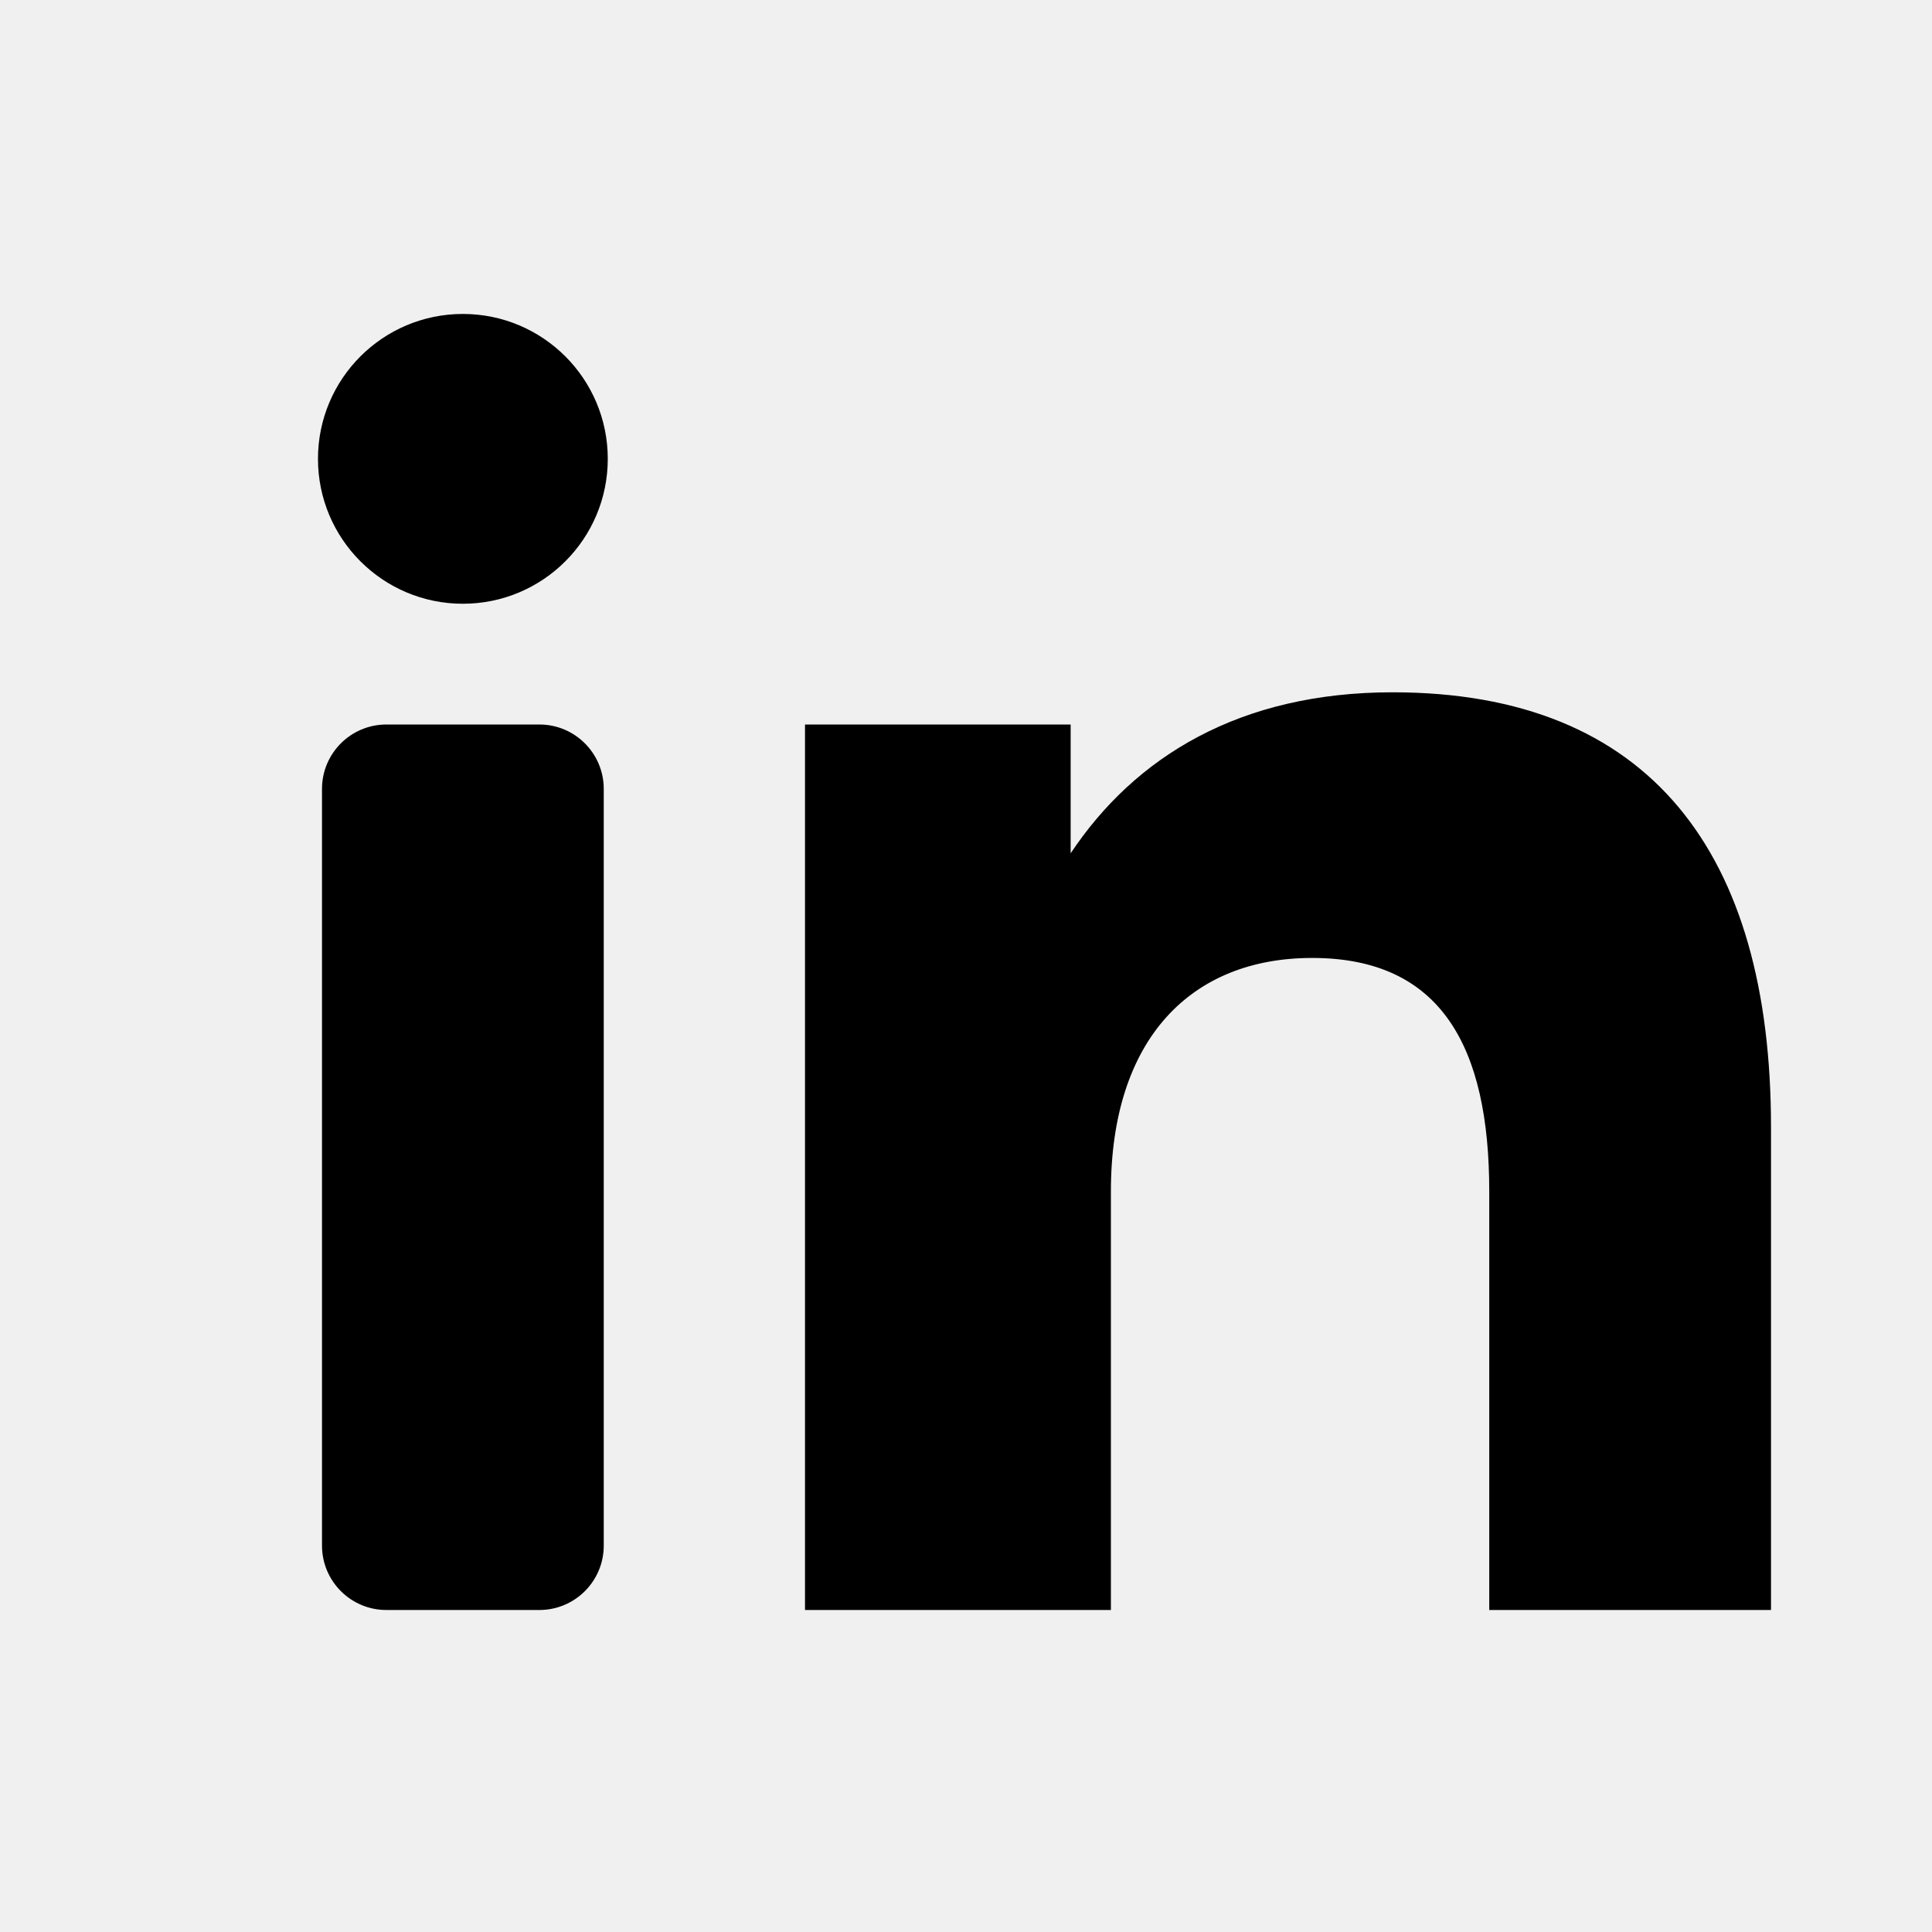
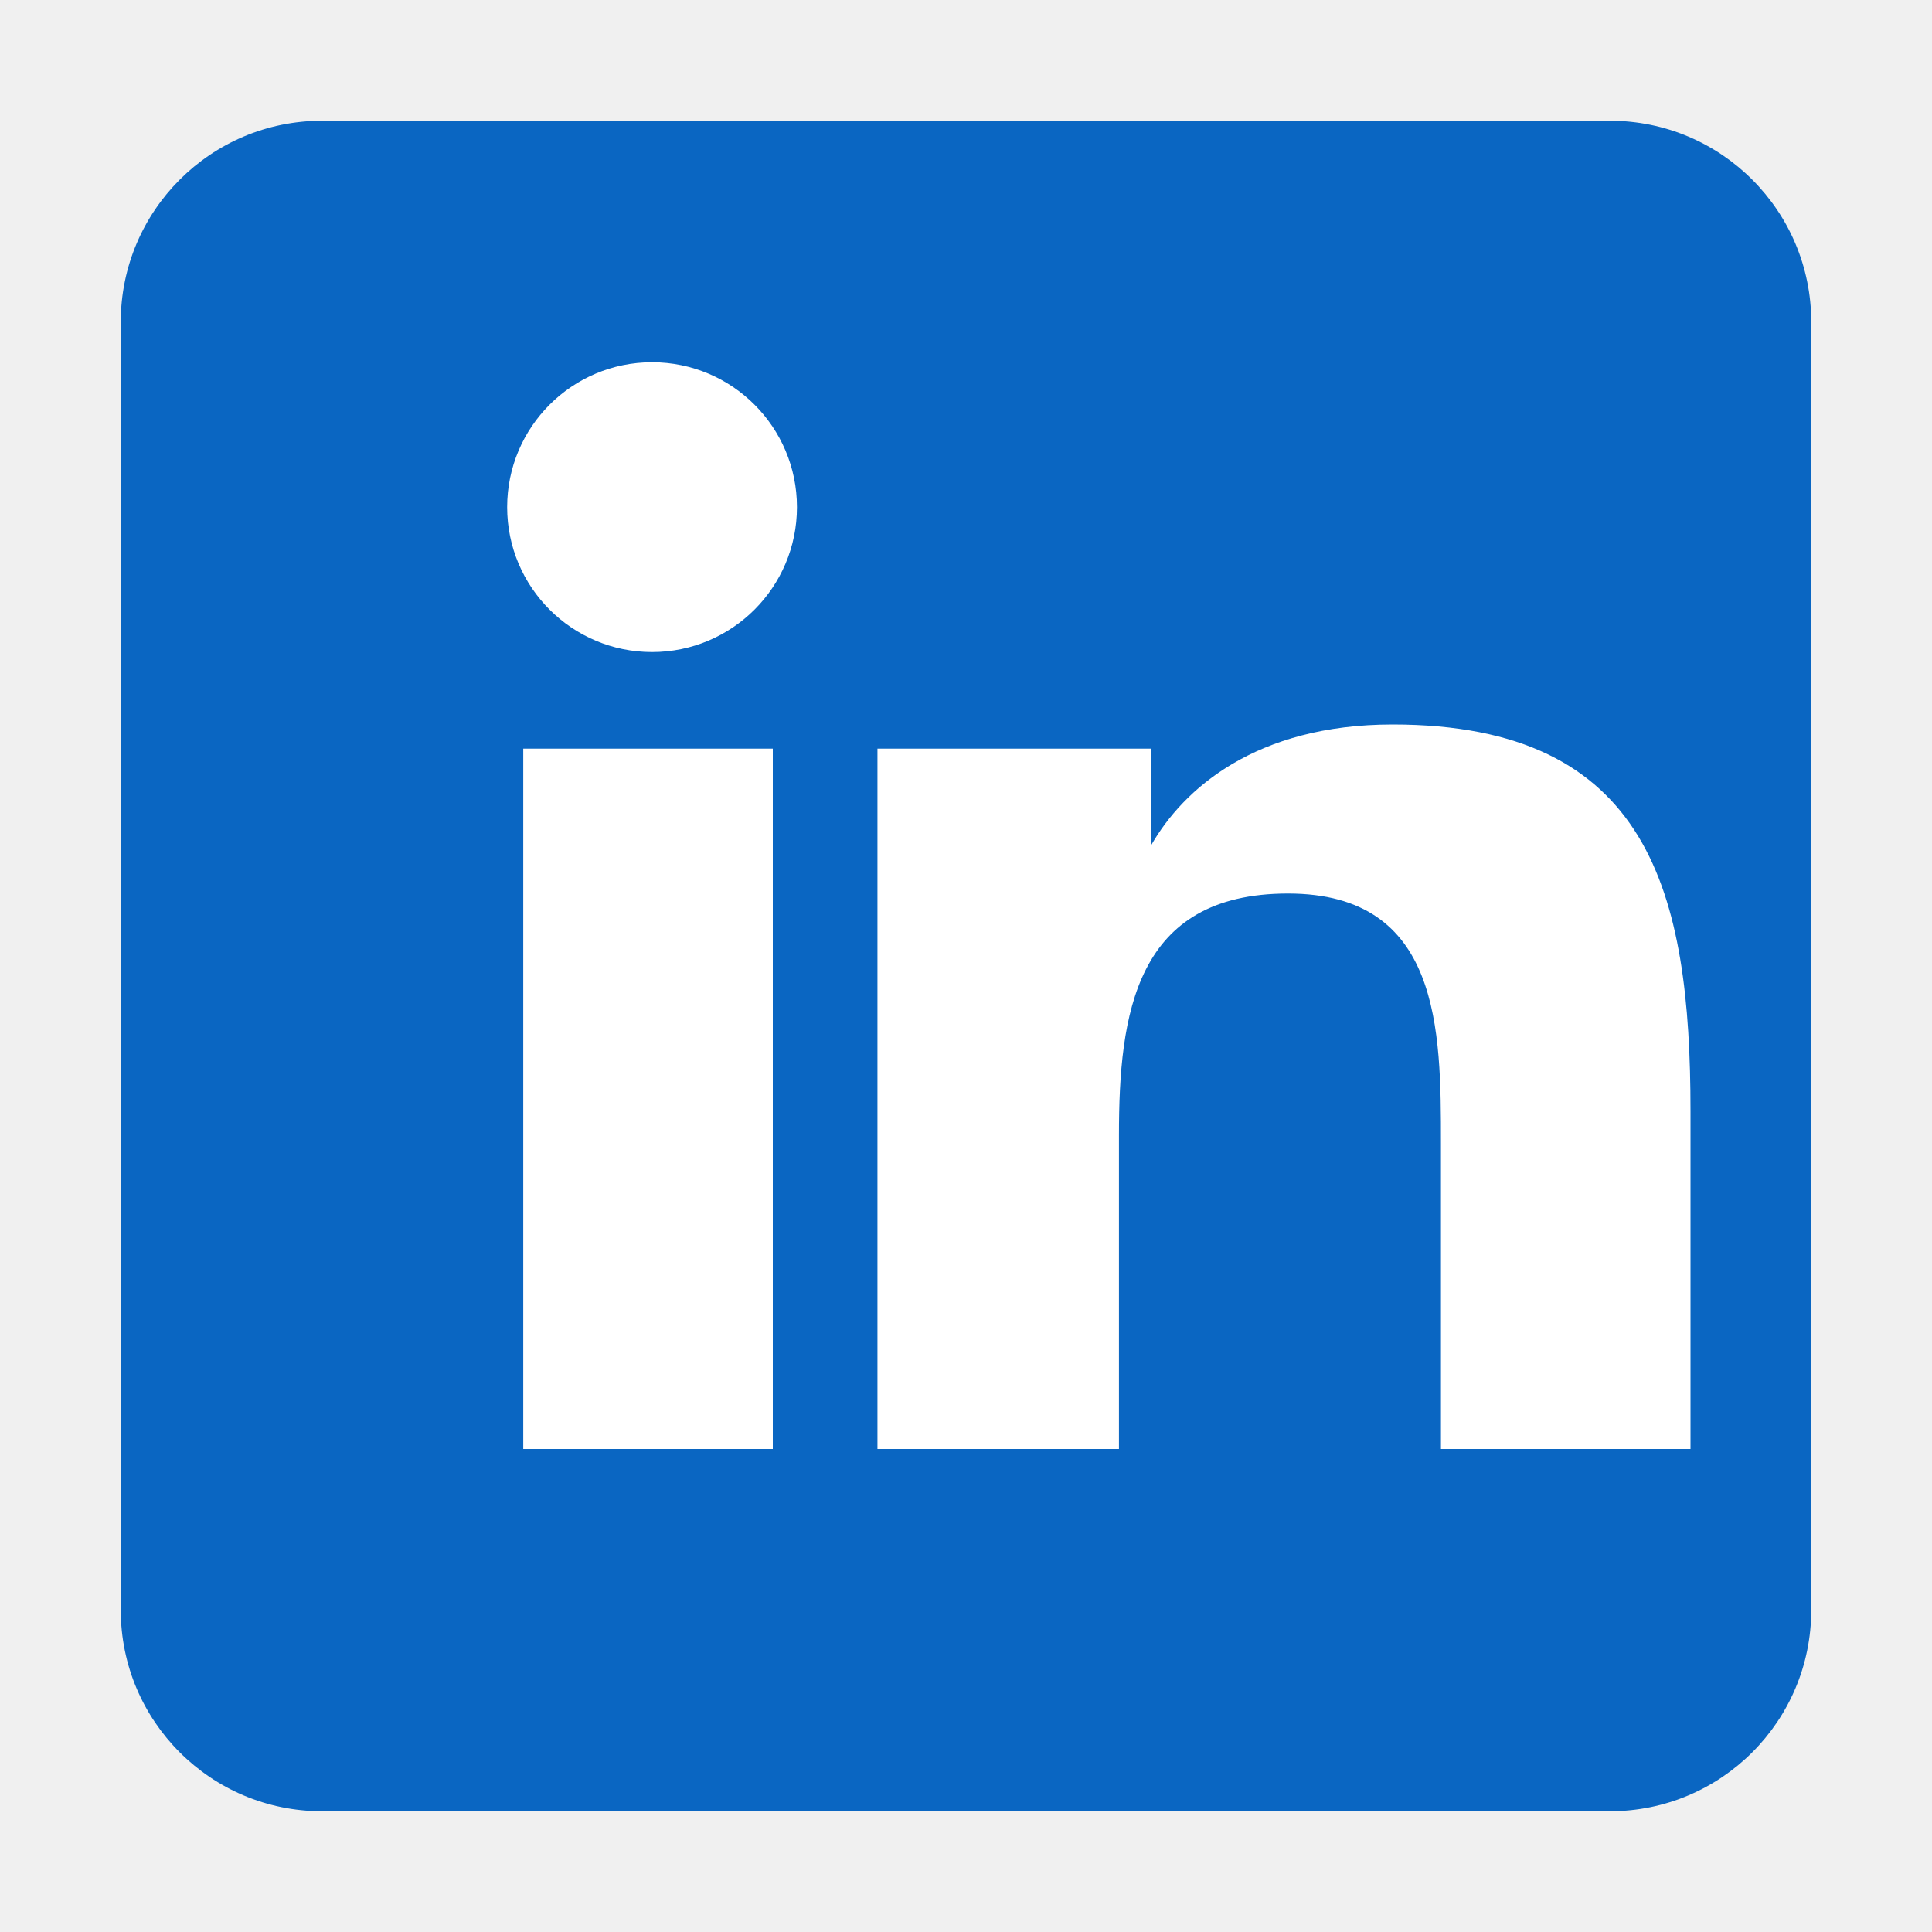
<svg xmlns="http://www.w3.org/2000/svg" viewBox="0 0 24 24" fill="none">
-   <rect x="4" y="9" width="3.5" height="11" rx="0.8" fill="#000" />
-   <circle cx="5.75" cy="5.7" r="1.8" fill="#000" />
-   <path d="M10 9h3.3v1.6c.8-1.2 2.1-2 4-2 3.2 0 4.7 2 4.7 5.4V20h-3.5v-5.2c0-1.8-.6-2.9-2.2-2.9-1.5 0-2.5 1-2.5 2.9V20H10V9z" fill="#000" />
+   <rect x="1.5" y="1.5" width="21" height="21" rx="2.5" fill="#0A66C2" />
+   <path d="M6.5 9.3h3.1V18H6.5V9.3zm1.6-4.8a1.8 1.8 0 110 3.6 1.8 1.8 0 010-3.6zM11.3 9.3h3v1.2c.4-.7 1.3-1.5 3-1.5 3.2 0 3.7 2.1 3.7 4.8V18h-3.1v-3.8c0-1.4 0-3.1-1.9-3.1s-2.1 1.5-2.1 3V18h-3V9.3z" fill="#fff" />
</svg>
